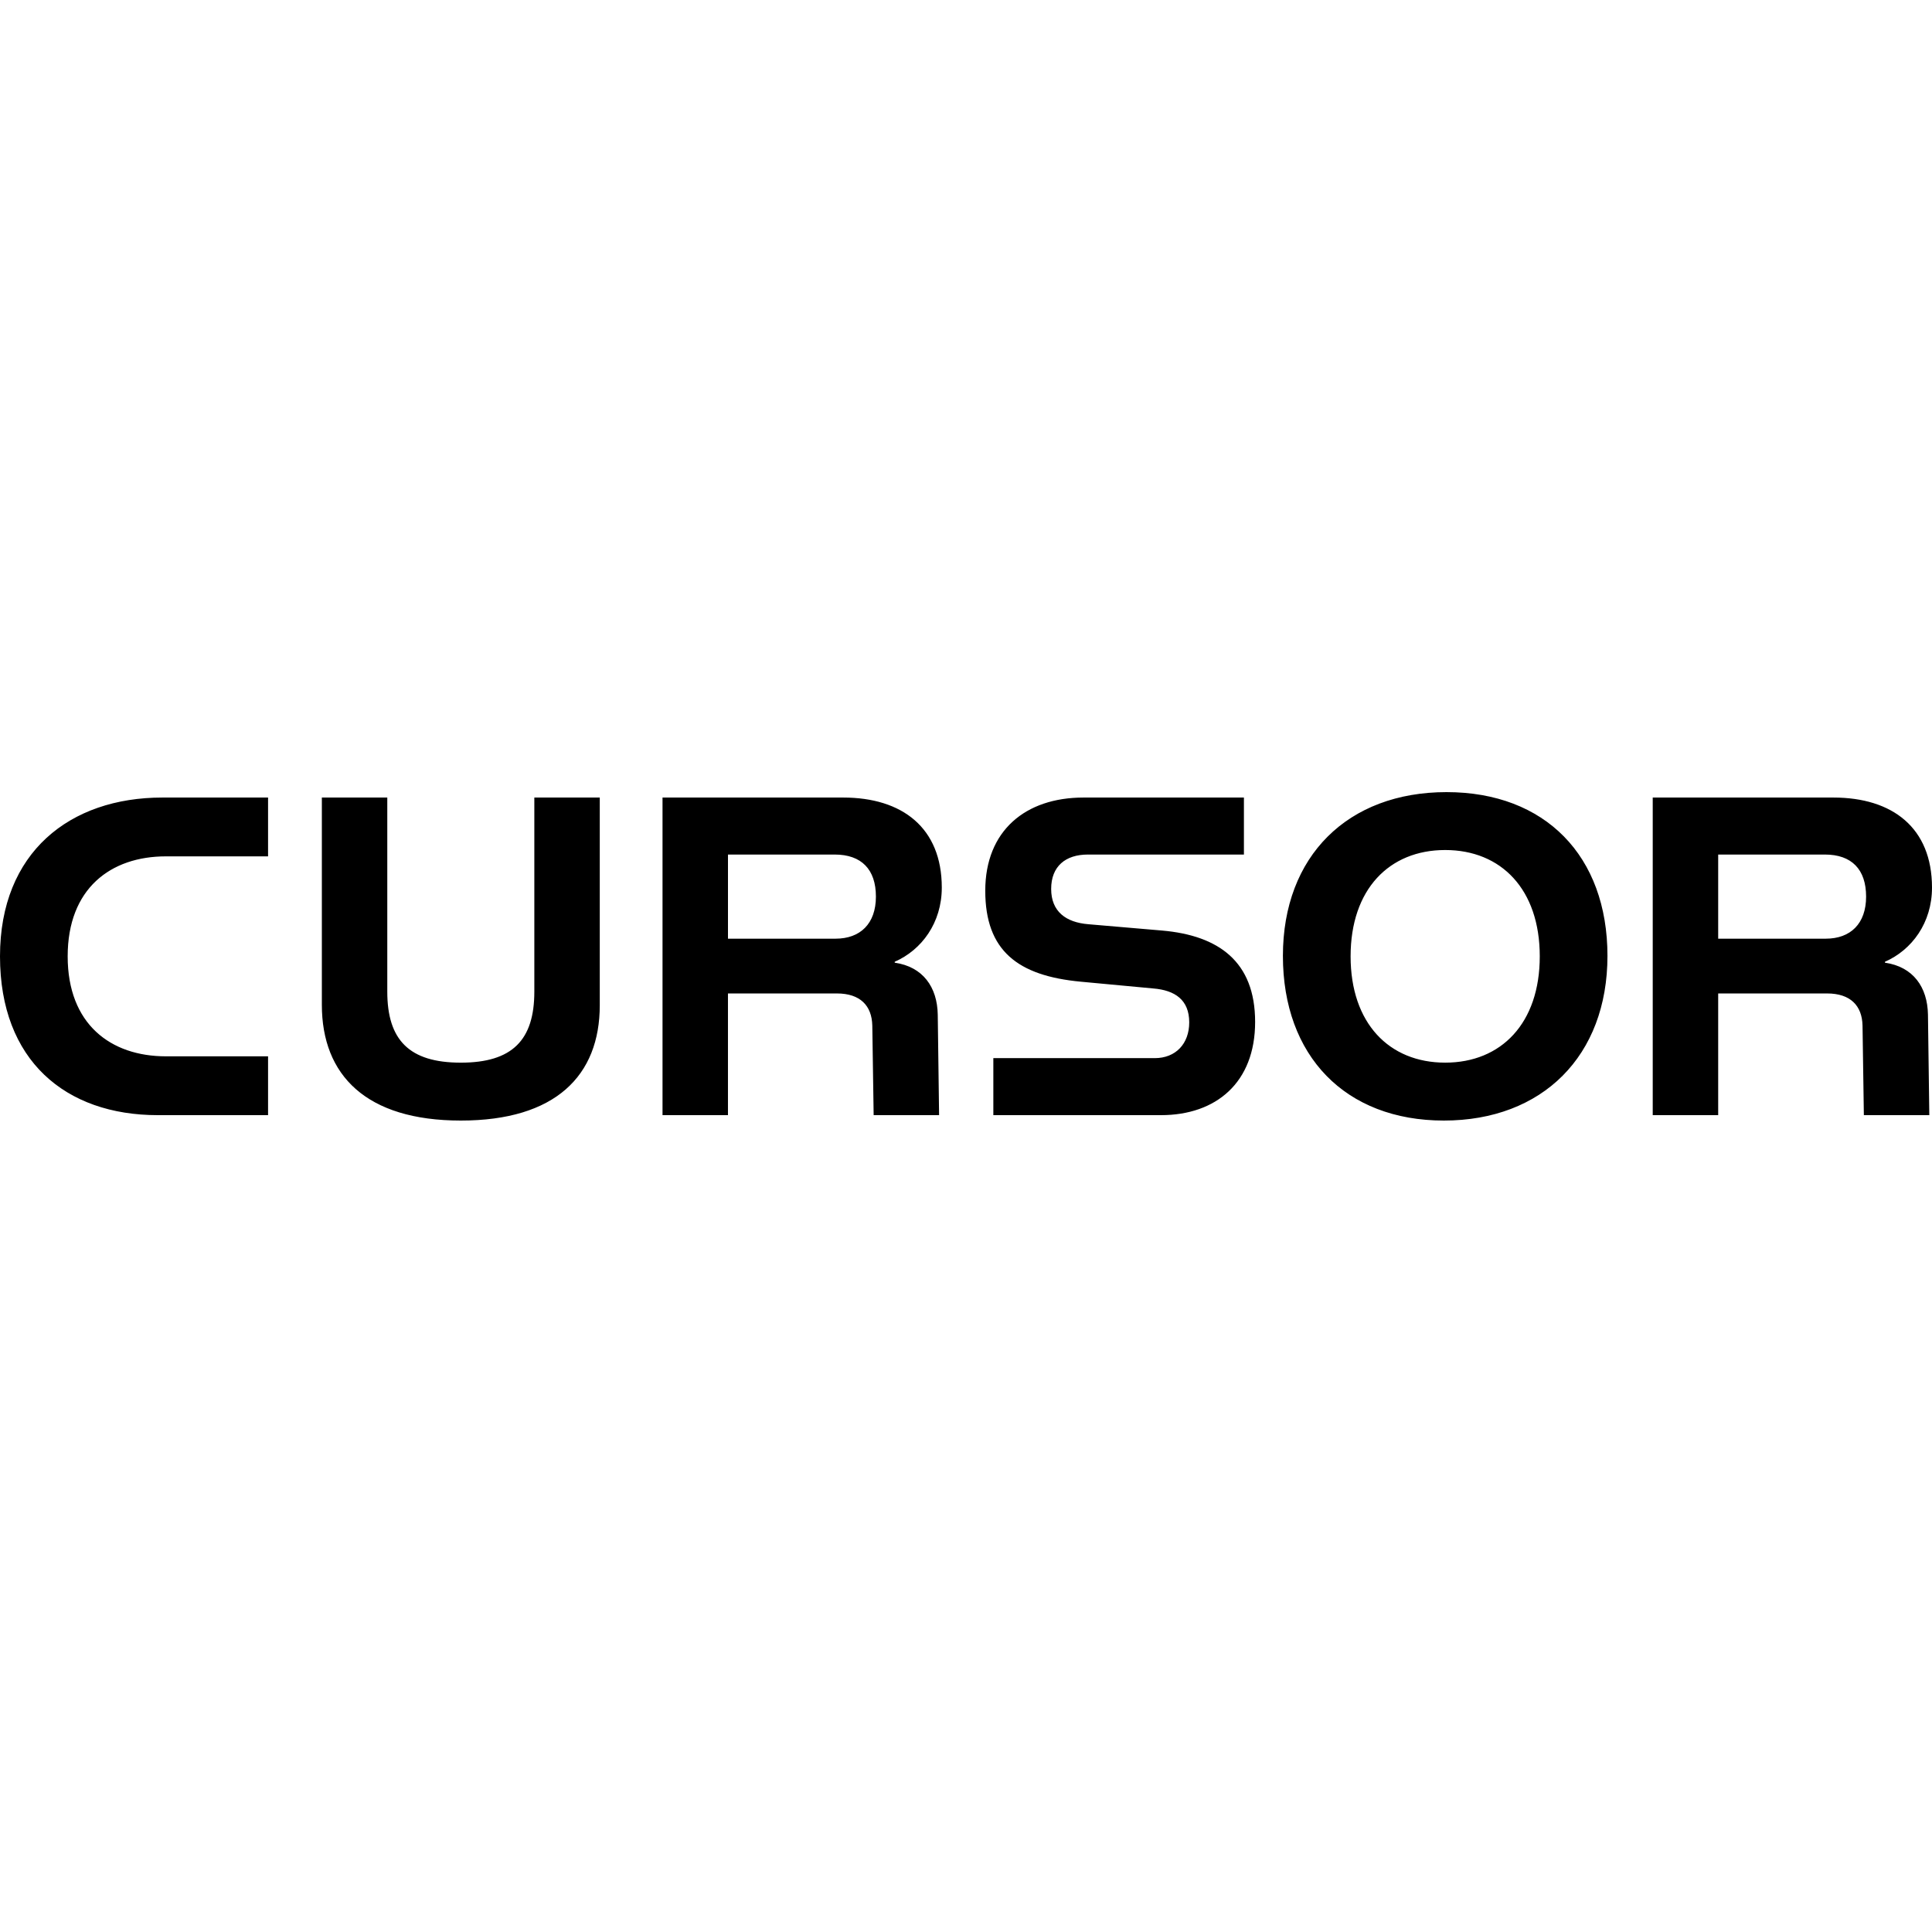
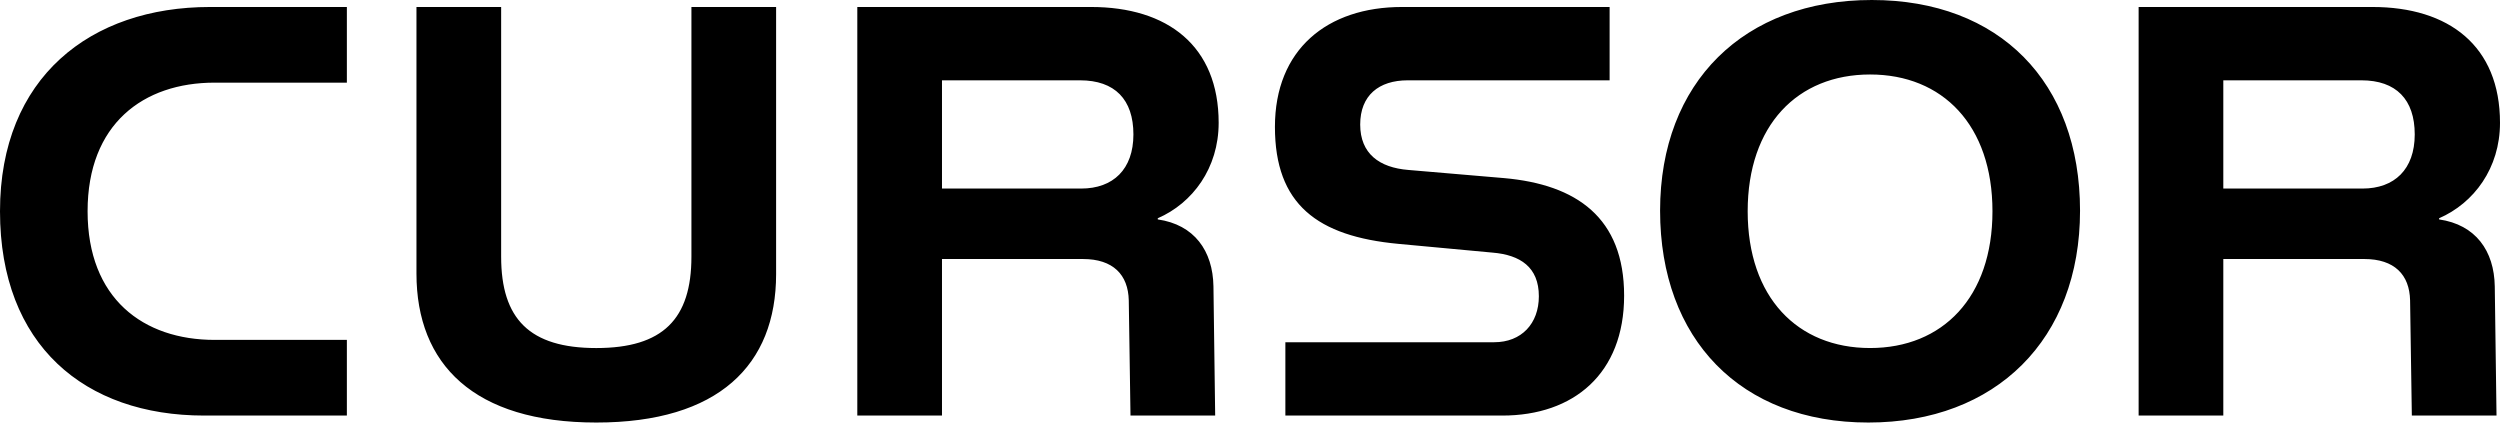
- <svg xmlns="http://www.w3.org/2000/svg" width="100" height="100" viewBox="0 0 100 100" fill="none">
-   <path d="M8.399 41.281H13.875V44.325H8.585C5.731 44.325 3.503 45.988 3.503 49.5 3.503 53.013 5.731 54.675 8.585 54.675H13.875V57.72H8.167C3.387 57.72 0 54.886 0 49.5 0 44.114 3.619 41.281 8.399 41.281ZM16.659 41.281H20.046V51.326C20.046 53.832 21.183 55.003 23.851 55.003 26.52 55.003 27.657 53.832 27.657 51.326V41.281H31.044V52.029C31.044 55.681 28.747 58 23.851 58 18.956 58 16.659 55.658 16.659 52.006V41.281ZM48.747 45.941C48.747 47.768 47.703 49.172 46.31 49.781V49.828C47.772 50.039 48.515 51.093 48.538 52.521L48.607 57.72H45.22L45.15 53.083C45.127 52.053 44.524 51.421 43.318 51.421H37.679V57.72H34.292V41.281H43.643C46.705 41.281 48.747 42.85 48.747 45.941ZM45.337 46.409C45.337 45.004 44.594 44.231 43.202 44.231H37.68V48.586H43.248C44.524 48.586 45.337 47.814 45.337 46.409V46.409ZM61.554 52.919C61.554 51.748 60.812 51.256 59.698 51.163L55.939 50.812C52.691 50.508 50.997 49.219 50.997 46.105 50.997 42.991 53.086 41.281 56.078 41.281H64.385V44.231H56.31C55.15 44.231 54.408 44.84 54.408 46.011 54.408 47.182 55.173 47.744 56.334 47.838L60.162 48.166C63.063 48.423 64.965 49.758 64.965 52.896 64.965 56.033 62.947 57.72 60.093 57.72H51.415V54.769H59.768C60.858 54.769 61.554 54.02 61.554 52.919V52.919ZM74.872 41C79.976 41 83.202 44.302 83.202 49.477 83.202 54.652 79.837 58 74.733 58 69.629 58 66.403 54.652 66.403 49.477 66.403 44.302 69.768 41 74.872 41ZM79.698 49.5C79.698 46.034 77.703 43.997 74.803 43.997 71.902 43.997 69.907 46.034 69.907 49.5 69.907 52.965 71.902 55.002 74.803 55.002 77.703 55.002 79.698 52.965 79.698 49.5ZM100 45.941C100 47.768 98.956 49.172 97.564 49.781V49.828C99.026 50.039 99.768 51.093 99.791 52.521L99.861 57.72H96.473L96.404 53.083C96.381 52.053 95.777 51.421 94.571 51.421H88.933V57.72H85.545V41.281H94.896C97.959 41.281 100 42.85 100 45.941ZM96.589 46.409C96.589 45.004 95.847 44.231 94.455 44.231H88.933V48.586H94.501C95.777 48.586 96.589 47.814 96.589 46.409V46.409Z" fill="currentColor" />
+ <svg xmlns="http://www.w3.org/2000/svg" width="142" height="24" viewBox="0 0 142 24" fill="none">
+   <path d="M11.927.397H19.702V4.694H12.19C8.138 4.694 4.975 7.042 4.975 12 4.975 16.959 8.138 19.306 12.19 19.306H19.702V23.604H11.597C4.81 23.604 0 19.603 0 12 0 4.396 5.139.397 11.927.397ZM23.655.397H28.465V14.578C28.465 18.115 30.08 19.769 33.869 19.769 37.658 19.769 39.273 18.116 39.273 14.578V.397H44.083V15.57C44.083 20.727 40.821 24 33.869 24 26.917 24 23.655 20.694 23.655 15.537V.397ZM69.22 6.975C69.22 9.554 67.738 11.537 65.761 12.397V12.463C67.837 12.761 68.891 14.249 68.924 16.265L69.022 23.604H64.212L64.114 17.059C64.081 15.604 63.224 14.712 61.511 14.712H53.505V23.604H48.695V.397H61.972C66.322.397 69.22 2.611 69.22 6.975ZM64.378 7.636C64.378 5.653 63.324 4.562 61.347 4.562H53.505V10.71H61.412C63.224 10.71 64.378 9.62 64.378 7.636V7.636ZM87.407 16.827C87.407 15.174 86.353 14.479 84.772 14.348L79.434 13.852C74.821 13.422 72.416 11.604 72.416 7.207 72.416 2.81 75.381.397 79.631.397H91.426V4.562H79.961C78.314 4.562 77.259 5.422 77.259 7.074 77.259 8.727 78.346 9.521 79.994 9.653L85.43 10.116C89.549 10.479 92.25 12.365 92.25 16.794 92.25 21.223 89.384 23.604 85.332 23.604H73.009V19.439H84.87C86.419 19.439 87.407 18.381 87.407 16.827V16.827ZM106.318 0C113.566 0 118.146 4.661 118.146 11.967 118.146 19.273 113.369 24 106.121 24 98.873 24 94.293 19.273 94.293 11.967 94.293 4.661 99.07 0 106.318 0ZM113.172 12C113.172 7.107 110.338 4.231 106.22 4.231 102.101 4.231 99.268 7.107 99.268 12 99.268 16.892 102.101 19.768 106.22 19.768 110.338 19.768 113.172 16.892 113.172 12ZM142 6.975C142 9.554 140.518 11.537 138.54 12.397V12.463C140.616 12.761 141.671 14.249 141.703 16.265L141.802 23.604H136.992L136.893 17.059C136.861 15.604 136.004 14.712 134.29 14.712H126.284V23.604H121.474V.397H134.752C139.101.397 142 2.611 142 6.975ZM137.157 7.636C137.157 5.653 136.102 4.562 134.126 4.562H126.284V10.71H134.191C136.003 10.71 137.157 9.62 137.157 7.636V7.636Z" fill="currentColor" />
</svg>
